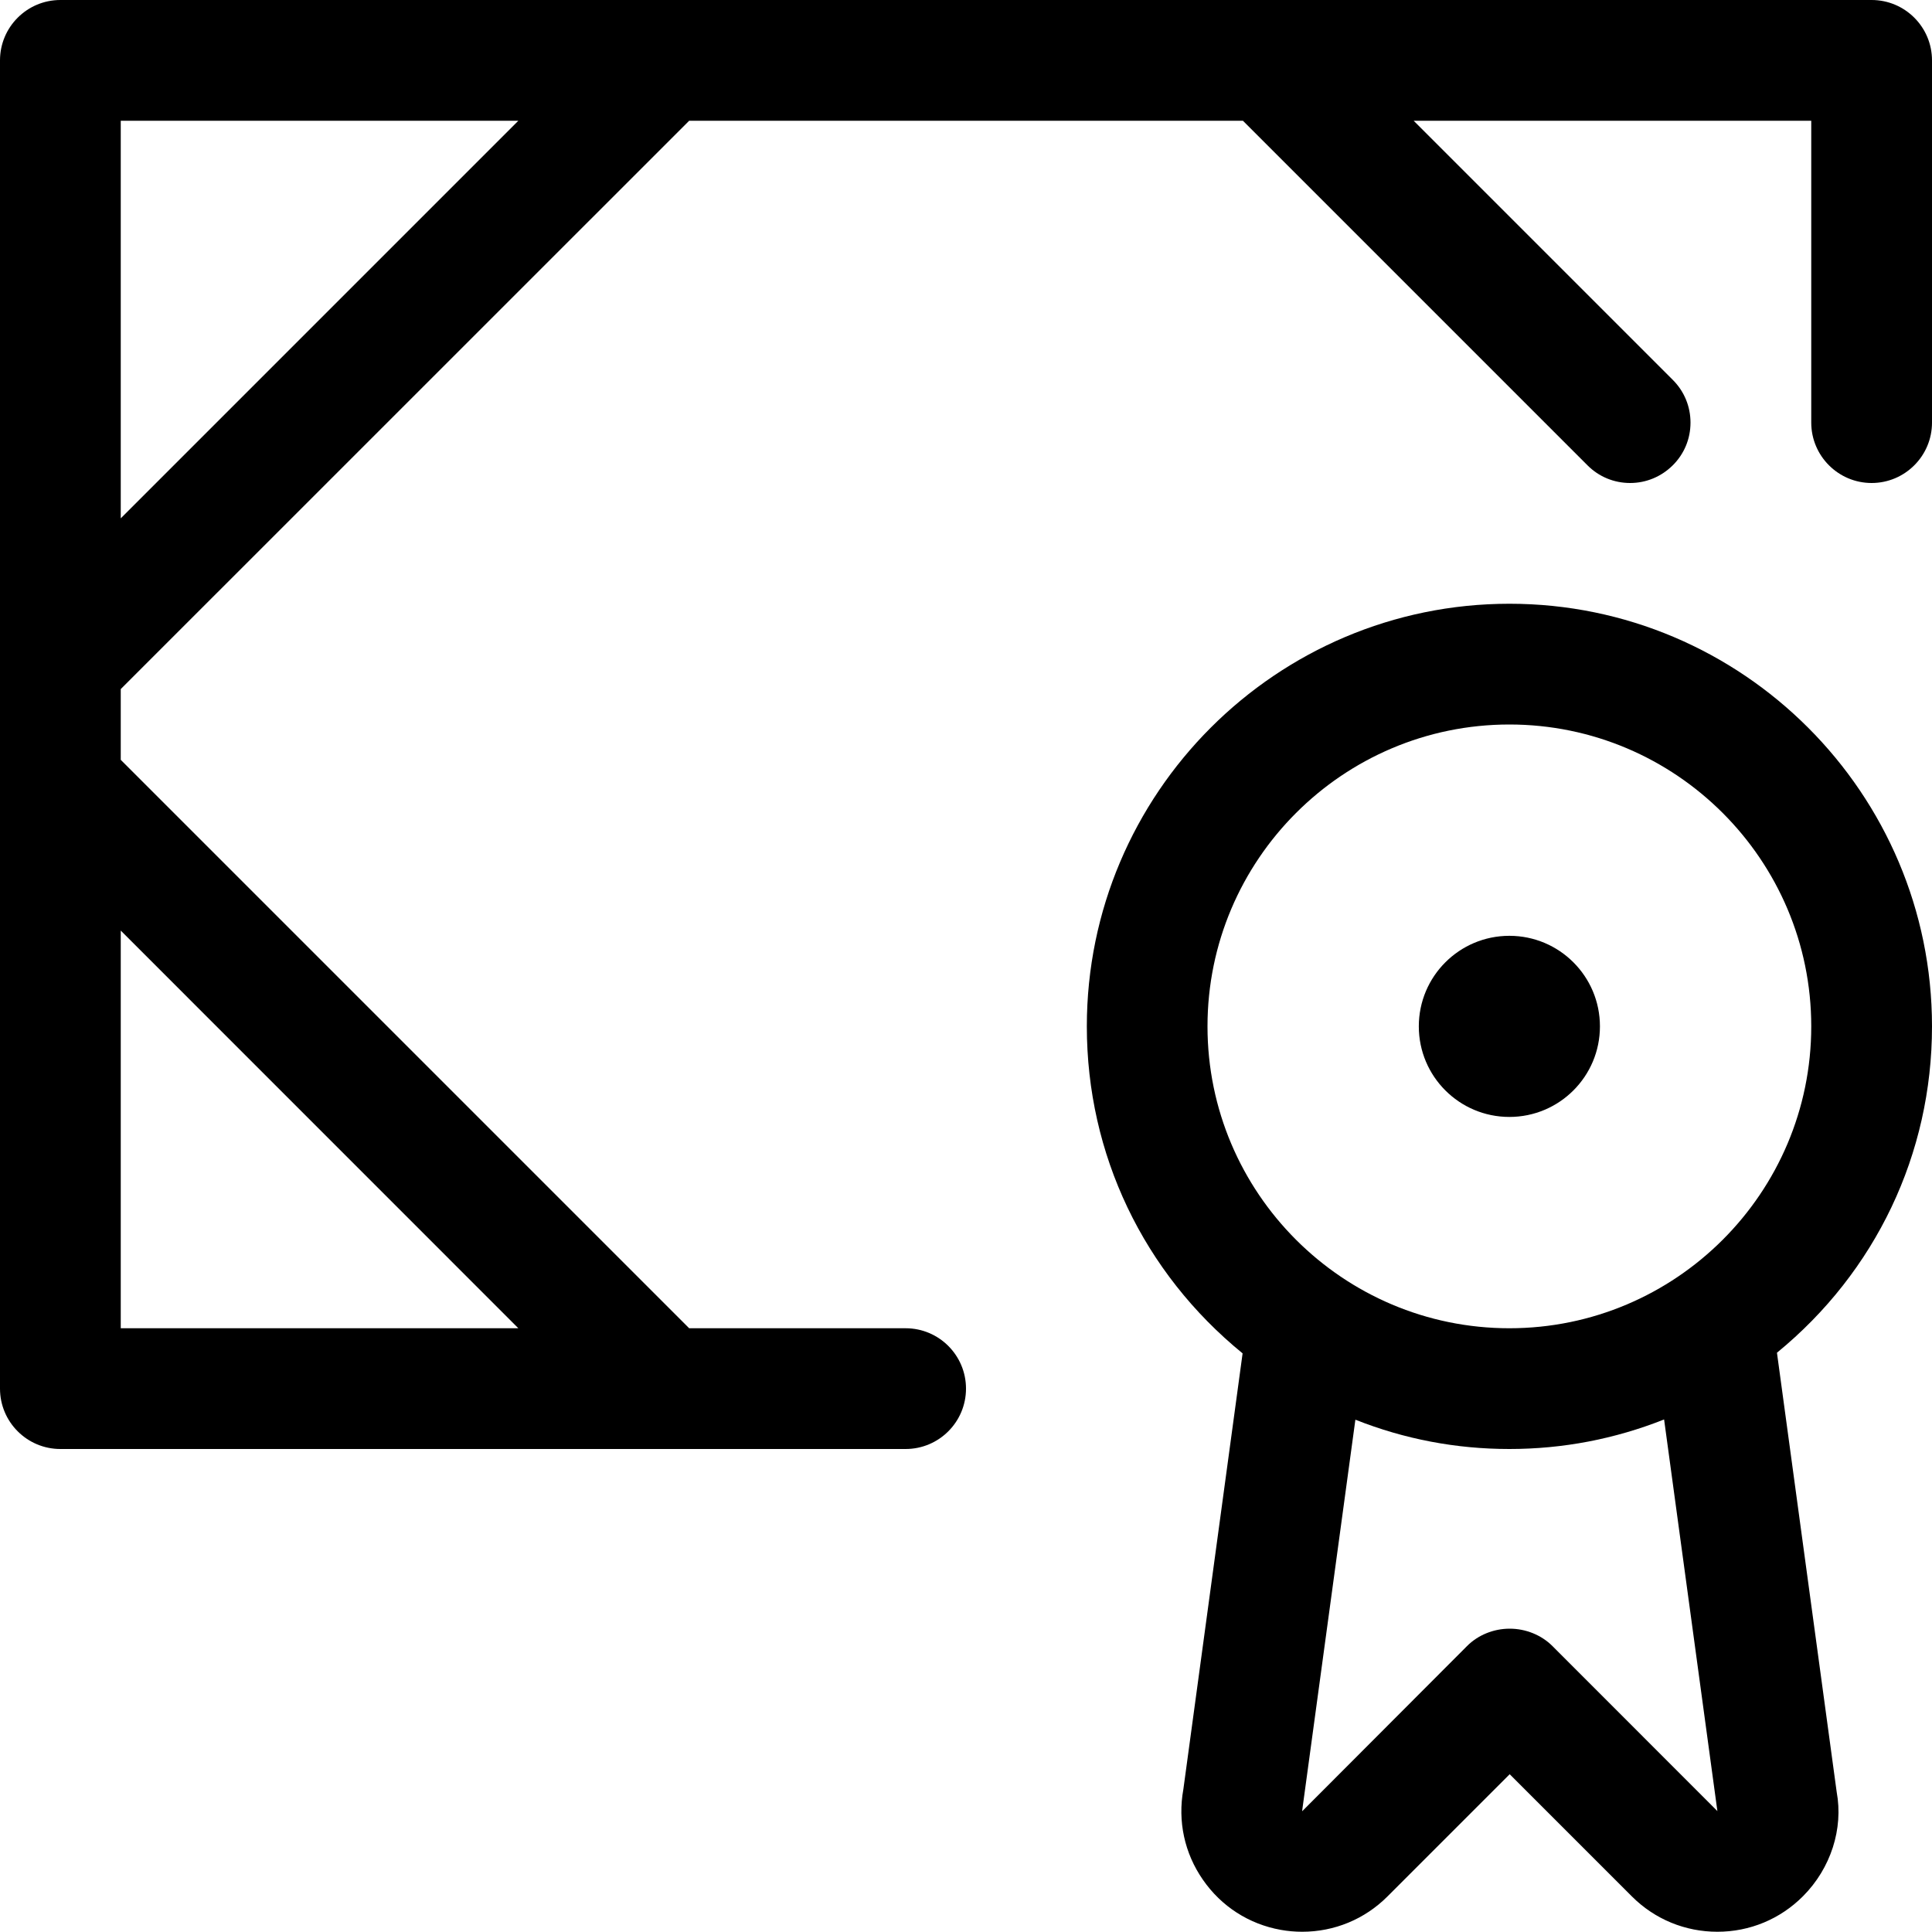
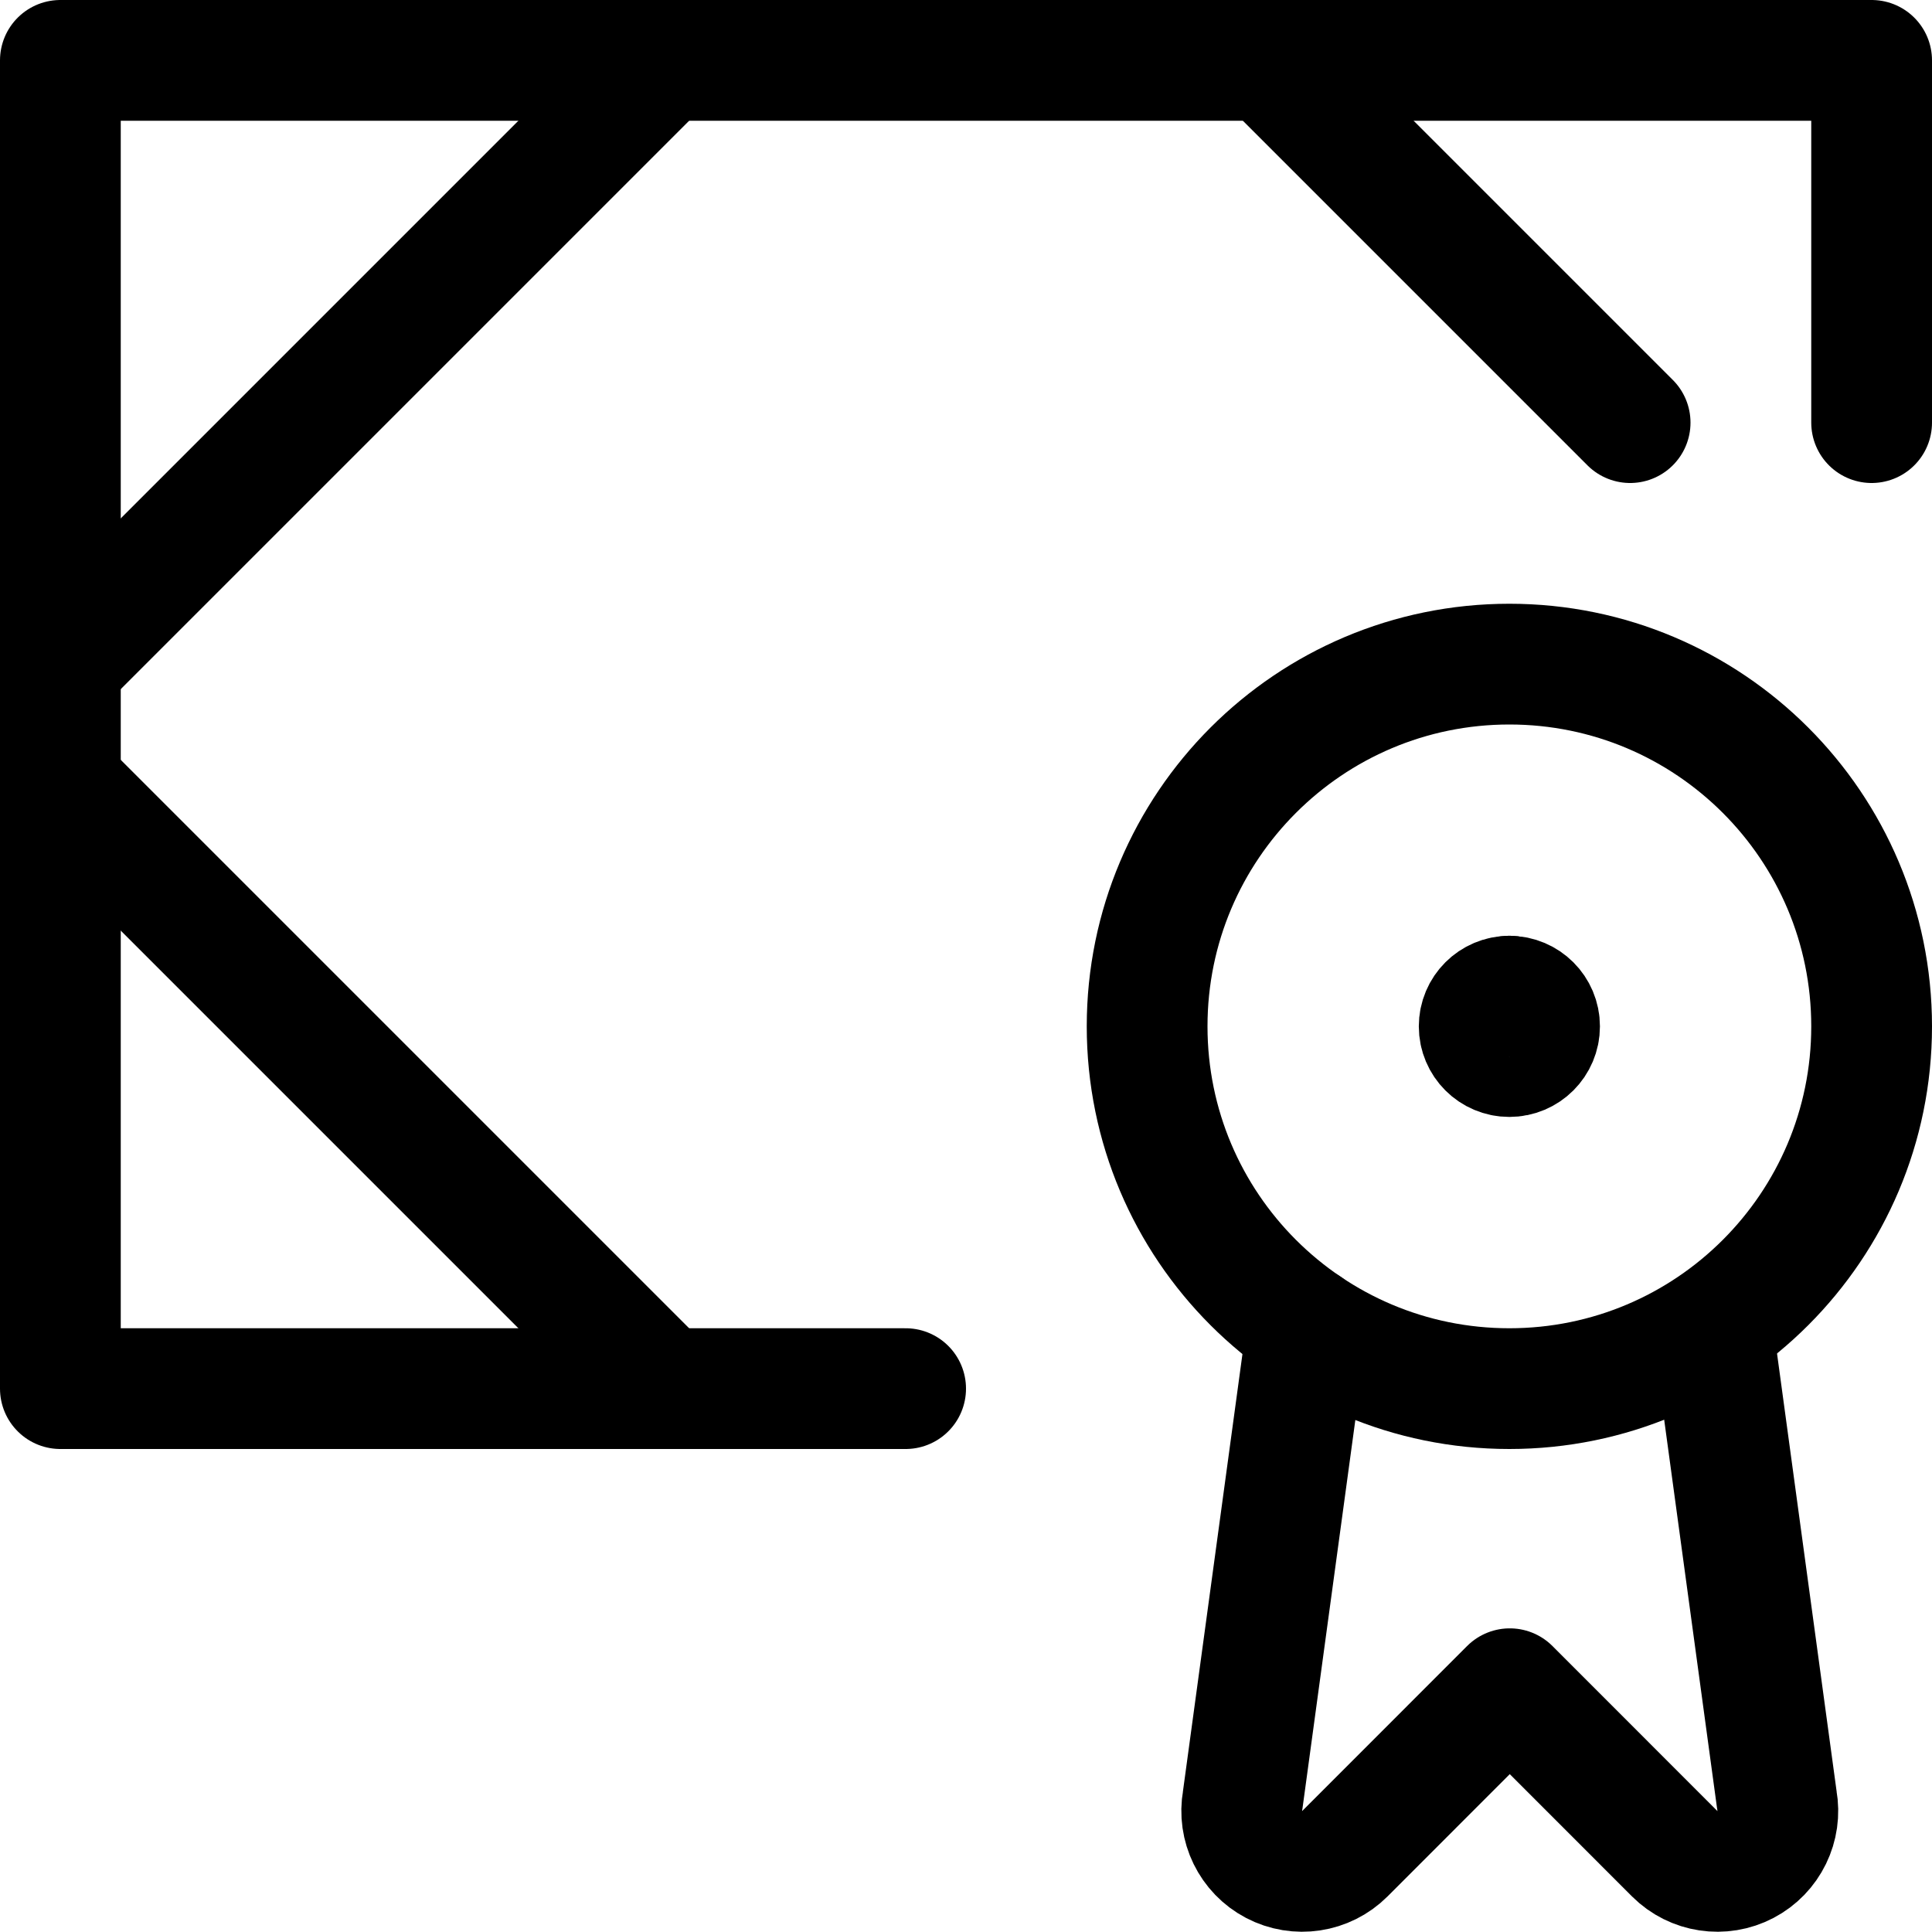
- <svg xmlns="http://www.w3.org/2000/svg" version="1.1" id="Layer_1" x="0px" y="0px" viewBox="0 0 24 24" style="enable-background:new 0 0 24 24;" xml:space="preserve">
-   <g>
-     <path d="M0.75,18C0.336,18,0,17.664,0,17.25V0.75C0,0.336,0.336,0,0.75,0h22.5C23.664,0,24,0.336,24,0.75v4.5   C24,5.663,23.664,6,23.25,6S22.5,5.663,22.5,5.25V1.5h-4.939l3.22,3.22C20.922,4.861,21,5.049,21,5.25s-0.078,0.389-0.22,0.53   S20.45,6,20.25,6s-0.389-0.078-0.53-0.22l-4.28-4.28H8.561L1.5,8.56v0.879L8.561,16.5h2.689c0.414,0,0.75,0.336,0.75,0.75   S11.664,18,11.25,18H0.75z M6.439,16.5L1.5,11.56V16.5H6.439z M1.5,6.439L6.439,1.5H1.5V6.439z" />
-     <path d="M16.176,23.997c-0.09,0-0.18-0.008-0.268-0.024c-0.394-0.071-0.737-0.292-0.965-0.622   c-0.229-0.329-0.315-0.728-0.243-1.123l0.736-5.416c-1.233-1.005-1.935-2.473-1.935-4.062c0-2.895,2.355-5.25,5.25-5.25   S24,9.855,24,12.75c0,1.584-0.699,3.05-1.926,4.054l0.742,5.457c0.084,0.456-0.072,0.947-0.419,1.295   c-0.283,0.284-0.661,0.441-1.063,0.441l0,0c-0.4,0-0.777-0.155-1.06-0.437l-1.52-1.52l-1.519,1.519   C16.953,23.841,16.576,23.997,16.176,23.997z M16.18,22.463l-0.004,0.037l2.048-2.052c0.136-0.137,0.33-0.216,0.53-0.216   c0.2,0,0.394,0.079,0.531,0.216l2.049,2.05l-0.662-4.865C20.06,17.876,19.415,18,18.75,18c-0.661,0-1.302-0.122-1.913-0.364   L16.18,22.463z M18.75,9C16.682,9,15,10.682,15,12.75s1.682,3.75,3.75,3.75s3.75-1.682,3.75-3.75S20.818,9,18.75,9z" />
-     <circle cx="18.75" cy="12.75" r="1.125" />
-   </g>
+ <svg xmlns="http://www.w3.org/2000/svg" viewBox="0 0 24 24">
+   <defs>
+     <style>.a{fill:none;stroke:currentColor;stroke-linecap:round;stroke-linejoin:round;stroke-width:1.5px;}</style>
+   </defs>
+   <polyline class="a" points="11.25 17.25 0.75 17.25 0.75 0.75 23.25 0.75 23.25 5.25" />
+   <line class="a" x1="0.75" y1="9.75" x2="8.25" y2="17.25" />
+   <line class="a" x1="15.75" y1="0.75" x2="20.25" y2="5.25" />
+   <path class="a" d="M16.237,16.483l-.8,5.879a.751.751,0,0,0,1.269.666l2.049-2.05,2.049,2.05a.751.751,0,0,0,1.269-.666l-.8-5.879" />
+   <circle class="a" cx="18.75" cy="12.75" r="4.5" />
+   <line class="a" x1="0.75" y1="8.25" x2="8.25" y2="0.75" />
+   <line class="a" x1="18.75" y1="12.375" x2="18.75" y2="12.375" />
+   <path class="a" d="M18.75,12.375a.375.375,0,1,0,.375.375.375.375,0,0,0-.375-.375" />
</svg>
